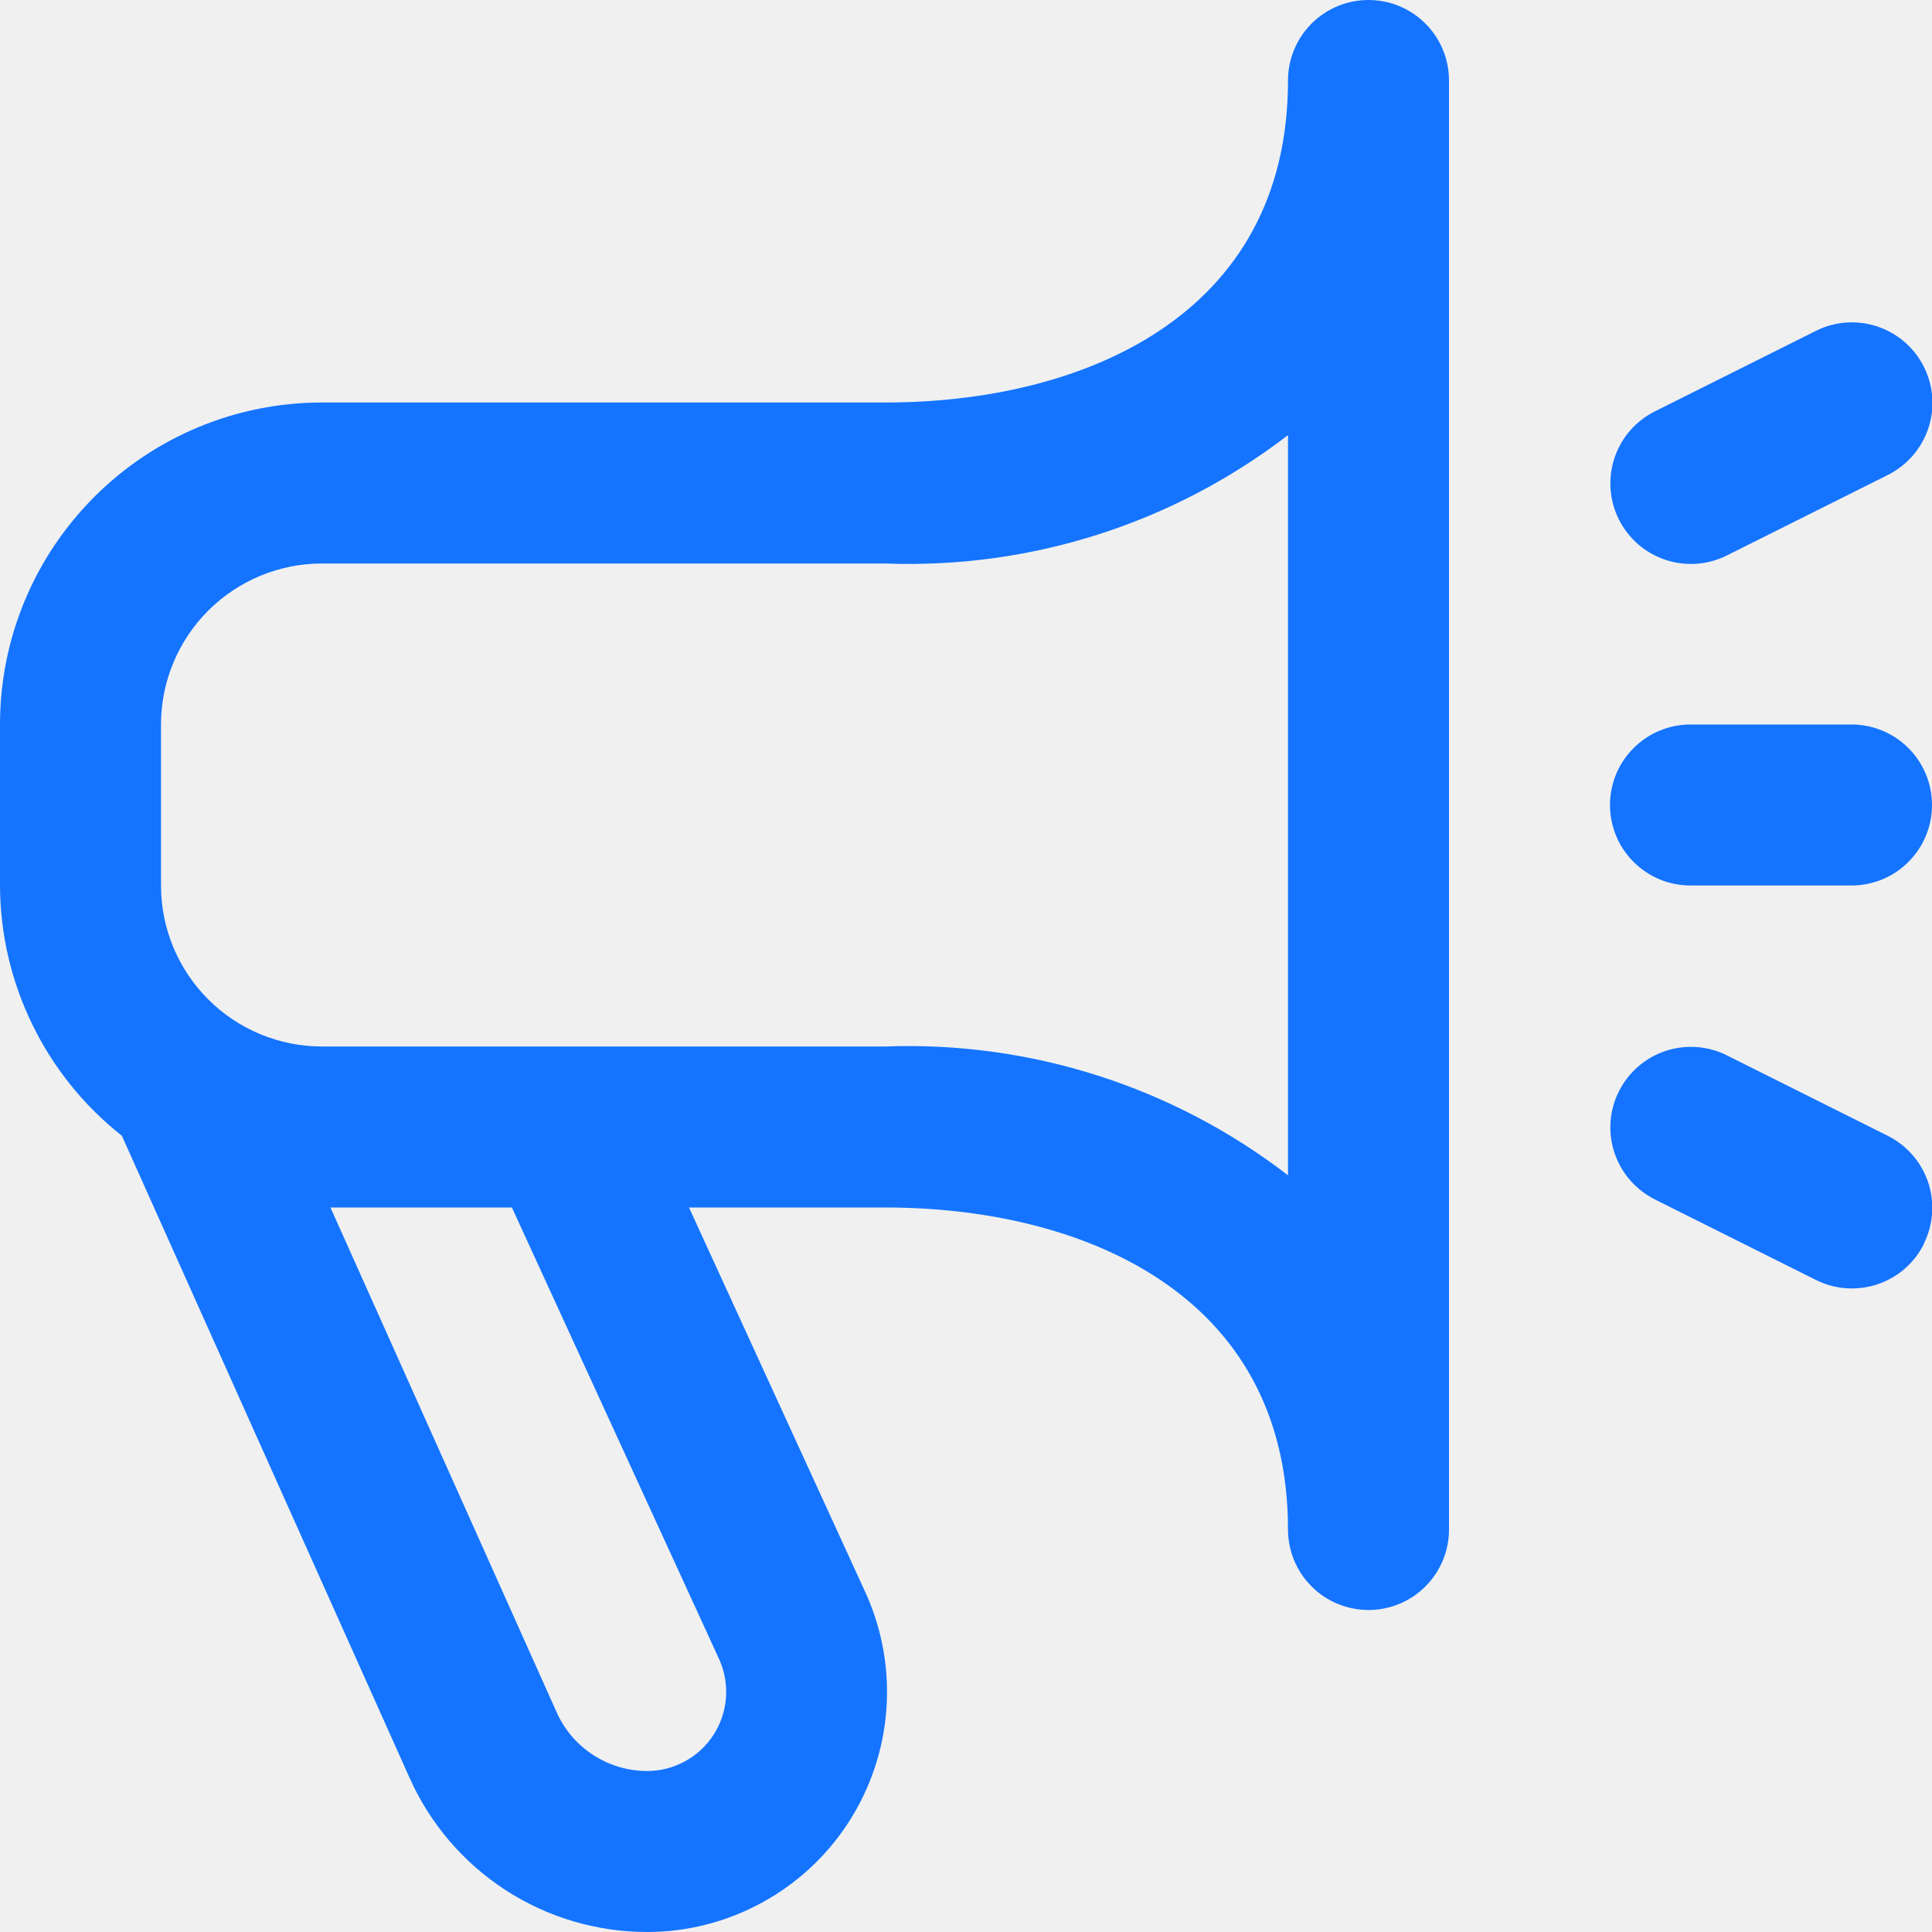
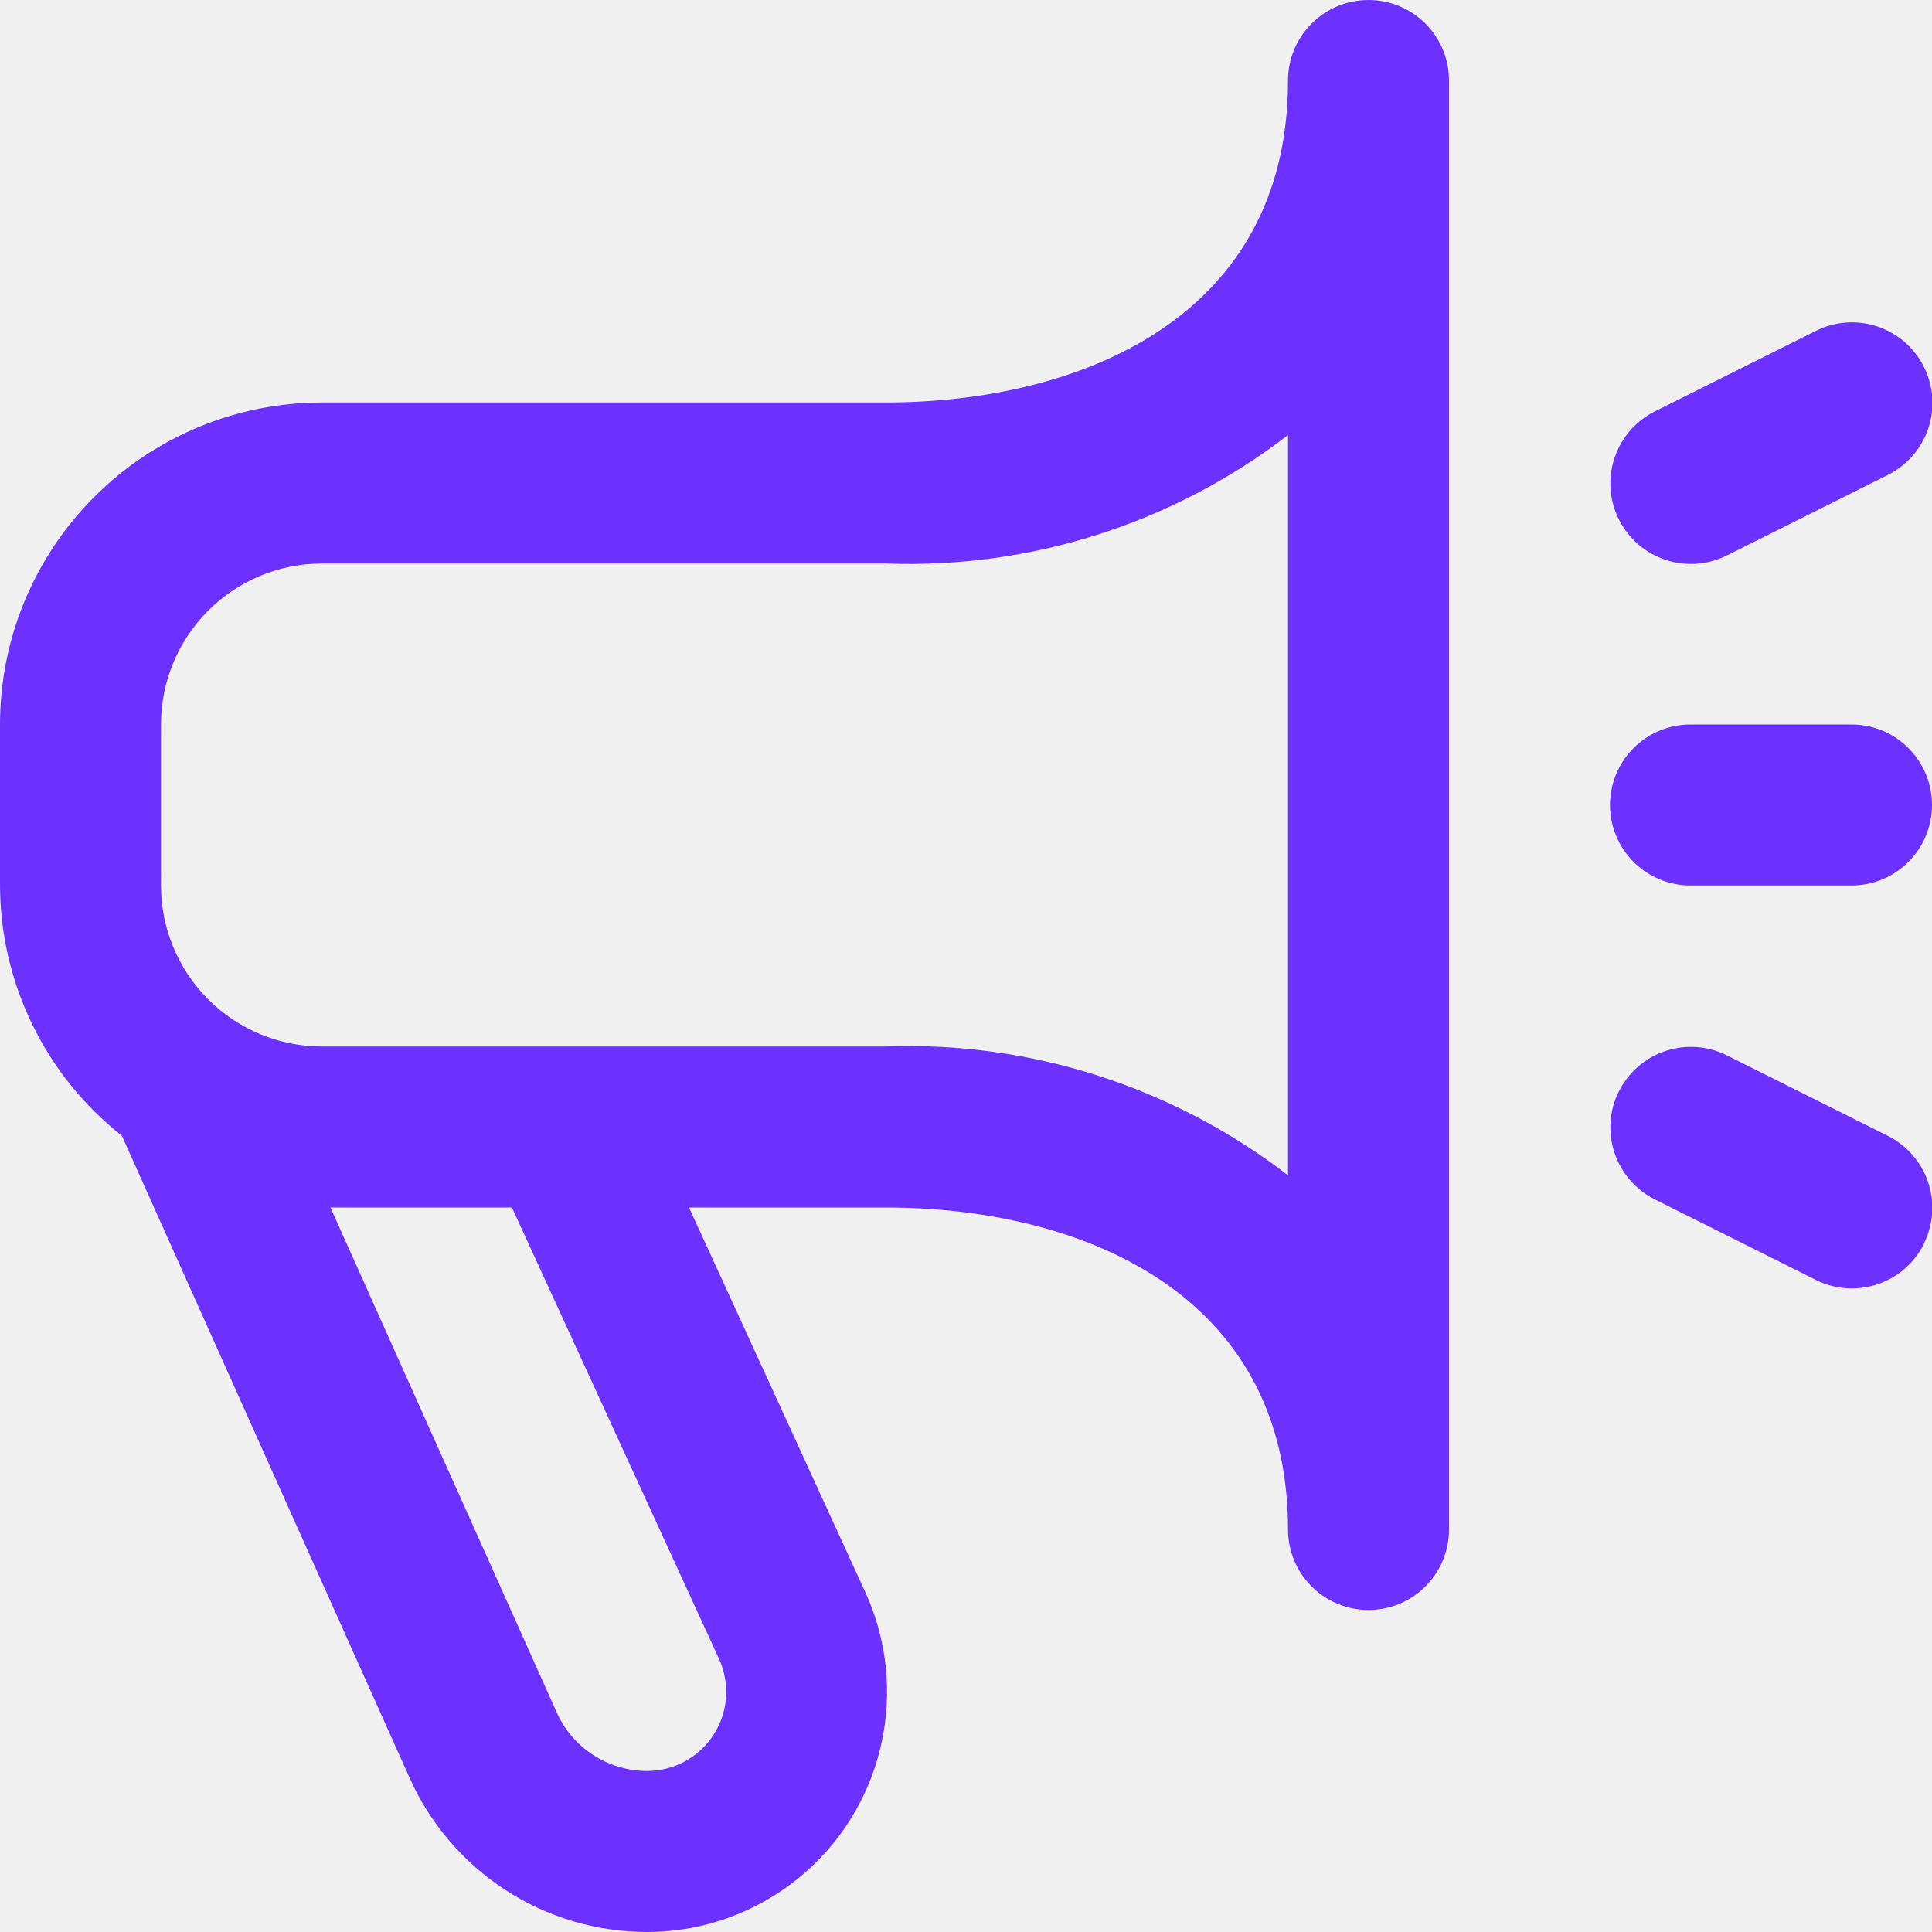
<svg xmlns="http://www.w3.org/2000/svg" width="24" height="24" viewBox="0 0 24 24" fill="none">
  <g clip-path="url(#clip0_1071_25627)">
-     <path d="M17 0C16.735 0 16.48 0.105 16.293 0.293C16.105 0.48 16 0.735 16 1C16 3.949 13.417 5 11 5H4C2.939 5 1.922 5.421 1.172 6.172C0.421 6.922 0 7.939 0 9L0 11C0.002 11.599 0.139 12.189 0.402 12.728C0.664 13.266 1.044 13.738 1.514 14.109L5.086 22.081C5.34 22.652 5.754 23.137 6.278 23.478C6.802 23.819 7.414 24 8.039 24C8.536 24 9.026 23.875 9.462 23.637C9.899 23.4 10.27 23.056 10.54 22.639C10.81 22.221 10.972 21.743 11.01 21.247C11.049 20.752 10.962 20.254 10.759 19.8L8.559 15H11C13.417 15 16 16.051 16 19C16 19.265 16.105 19.52 16.293 19.707C16.48 19.895 16.735 20 17 20C17.265 20 17.52 19.895 17.707 19.707C17.895 19.52 18 19.265 18 19V1C18 0.735 17.895 0.48 17.707 0.293C17.52 0.105 17.265 0 17 0V0ZM8.937 20.619C9.003 20.769 9.031 20.932 9.018 21.095C9.005 21.259 8.951 21.416 8.862 21.553C8.773 21.69 8.651 21.803 8.507 21.881C8.364 21.959 8.203 22 8.039 22C7.8 22 7.567 21.93 7.367 21.8C7.167 21.67 7.009 21.484 6.913 21.266L4.105 15H6.359L8.937 20.619ZM16 14.6C14.571 13.499 12.802 12.933 11 13H4C3.47 13 2.961 12.789 2.586 12.414C2.211 12.039 2 11.53 2 11V9C2 8.47 2.211 7.961 2.586 7.586C2.961 7.211 3.47 7 4 7H11C12.802 7.068 14.571 6.504 16 5.405V14.6ZM23.9 15.452C23.841 15.57 23.76 15.674 23.661 15.761C23.562 15.847 23.447 15.912 23.322 15.954C23.197 15.996 23.066 16.012 22.934 16.003C22.803 15.994 22.675 15.959 22.558 15.9L20.558 14.9C20.321 14.781 20.14 14.573 20.056 14.322C19.972 14.07 19.991 13.795 20.11 13.558C20.229 13.321 20.436 13.14 20.688 13.056C20.94 12.972 21.215 12.991 21.452 13.11L23.452 14.11C23.688 14.229 23.868 14.436 23.952 14.686C24.036 14.937 24.017 15.21 23.9 15.447V15.452ZM20.11 6.452C20.051 6.334 20.016 6.207 20.007 6.075C19.998 5.944 20.014 5.813 20.056 5.688C20.098 5.564 20.163 5.448 20.249 5.349C20.336 5.25 20.44 5.169 20.558 5.11L22.558 4.11C22.795 3.991 23.07 3.972 23.322 4.056C23.573 4.14 23.782 4.321 23.9 4.558C24.019 4.795 24.038 5.07 23.954 5.322C23.87 5.573 23.689 5.781 23.452 5.9L21.452 6.9C21.334 6.959 21.206 6.994 21.076 7.003C20.944 7.012 20.813 6.996 20.688 6.954C20.564 6.912 20.448 6.847 20.349 6.761C20.25 6.674 20.169 6.57 20.11 6.452V6.452ZM20 10C20 9.735 20.105 9.48 20.293 9.293C20.48 9.105 20.735 9 21 9H23C23.265 9 23.52 9.105 23.707 9.293C23.895 9.48 24 9.735 24 10C24 10.265 23.895 10.52 23.707 10.707C23.52 10.895 23.265 11 23 11H21C20.735 11 20.48 10.895 20.293 10.707C20.105 10.52 20 10.265 20 10Z" fill=" #1474ff " />
+     <path d="M17 0C16.735 0 16.48 0.105 16.293 0.293C16.105 0.48 16 0.735 16 1C16 3.949 13.417 5 11 5H4C2.939 5 1.922 5.421 1.172 6.172C0.421 6.922 0 7.939 0 9L0 11C0.002 11.599 0.139 12.189 0.402 12.728C0.664 13.266 1.044 13.738 1.514 14.109L5.086 22.081C5.34 22.652 5.754 23.137 6.278 23.478C6.802 23.819 7.414 24 8.039 24C8.536 24 9.026 23.875 9.462 23.637C9.899 23.4 10.27 23.056 10.54 22.639C10.81 22.221 10.972 21.743 11.01 21.247C11.049 20.752 10.962 20.254 10.759 19.8L8.559 15H11C13.417 15 16 16.051 16 19C16 19.265 16.105 19.52 16.293 19.707C16.48 19.895 16.735 20 17 20C17.265 20 17.52 19.895 17.707 19.707C17.895 19.52 18 19.265 18 19V1C18 0.735 17.895 0.48 17.707 0.293C17.52 0.105 17.265 0 17 0V0ZM8.937 20.619C9.003 20.769 9.031 20.932 9.018 21.095C9.005 21.259 8.951 21.416 8.862 21.553C8.773 21.69 8.651 21.803 8.507 21.881C8.364 21.959 8.203 22 8.039 22C7.8 22 7.567 21.93 7.367 21.8C7.167 21.67 7.009 21.484 6.913 21.266L4.105 15H6.359L8.937 20.619ZM16 14.6C14.571 13.499 12.802 12.933 11 13H4C3.47 13 2.961 12.789 2.586 12.414C2.211 12.039 2 11.53 2 11V9C2 8.47 2.211 7.961 2.586 7.586C2.961 7.211 3.47 7 4 7H11C12.802 7.068 14.571 6.504 16 5.405V14.6ZM23.9 15.452C23.841 15.57 23.76 15.674 23.661 15.761C23.562 15.847 23.447 15.912 23.322 15.954C23.197 15.996 23.066 16.012 22.934 16.003C22.803 15.994 22.675 15.959 22.558 15.9L20.558 14.9C20.321 14.781 20.14 14.573 20.056 14.322C19.972 14.07 19.991 13.795 20.11 13.558C20.229 13.321 20.436 13.14 20.688 13.056C20.94 12.972 21.215 12.991 21.452 13.11L23.452 14.11C23.688 14.229 23.868 14.436 23.952 14.686C24.036 14.937 24.017 15.21 23.9 15.447V15.452ZM20.11 6.452C20.051 6.334 20.016 6.207 20.007 6.075C19.998 5.944 20.014 5.813 20.056 5.688C20.098 5.564 20.163 5.448 20.249 5.349C20.336 5.25 20.44 5.169 20.558 5.11L22.558 4.11C22.795 3.991 23.07 3.972 23.322 4.056C23.573 4.14 23.782 4.321 23.9 4.558C24.019 4.795 24.038 5.07 23.954 5.322C23.87 5.573 23.689 5.781 23.452 5.9L21.452 6.9C21.334 6.959 21.206 6.994 21.076 7.003C20.944 7.012 20.813 6.996 20.688 6.954C20.564 6.912 20.448 6.847 20.349 6.761C20.25 6.674 20.169 6.57 20.11 6.452V6.452ZM20 10C20 9.735 20.105 9.48 20.293 9.293C20.48 9.105 20.735 9 21 9H23C23.265 9 23.52 9.105 23.707 9.293C23.895 9.48 24 9.735 24 10C24 10.265 23.895 10.52 23.707 10.707C23.52 10.895 23.265 11 23 11H21C20.735 11 20.48 10.895 20.293 10.707C20.105 10.52 20 10.265 20 10Z" fill="  #6c31ff " />
  </g>
  <defs>
    <clipPath id="clip0_1071_25627">
      <rect width="24" height="24" fill="white" />
    </clipPath>
  </defs>
</svg>
